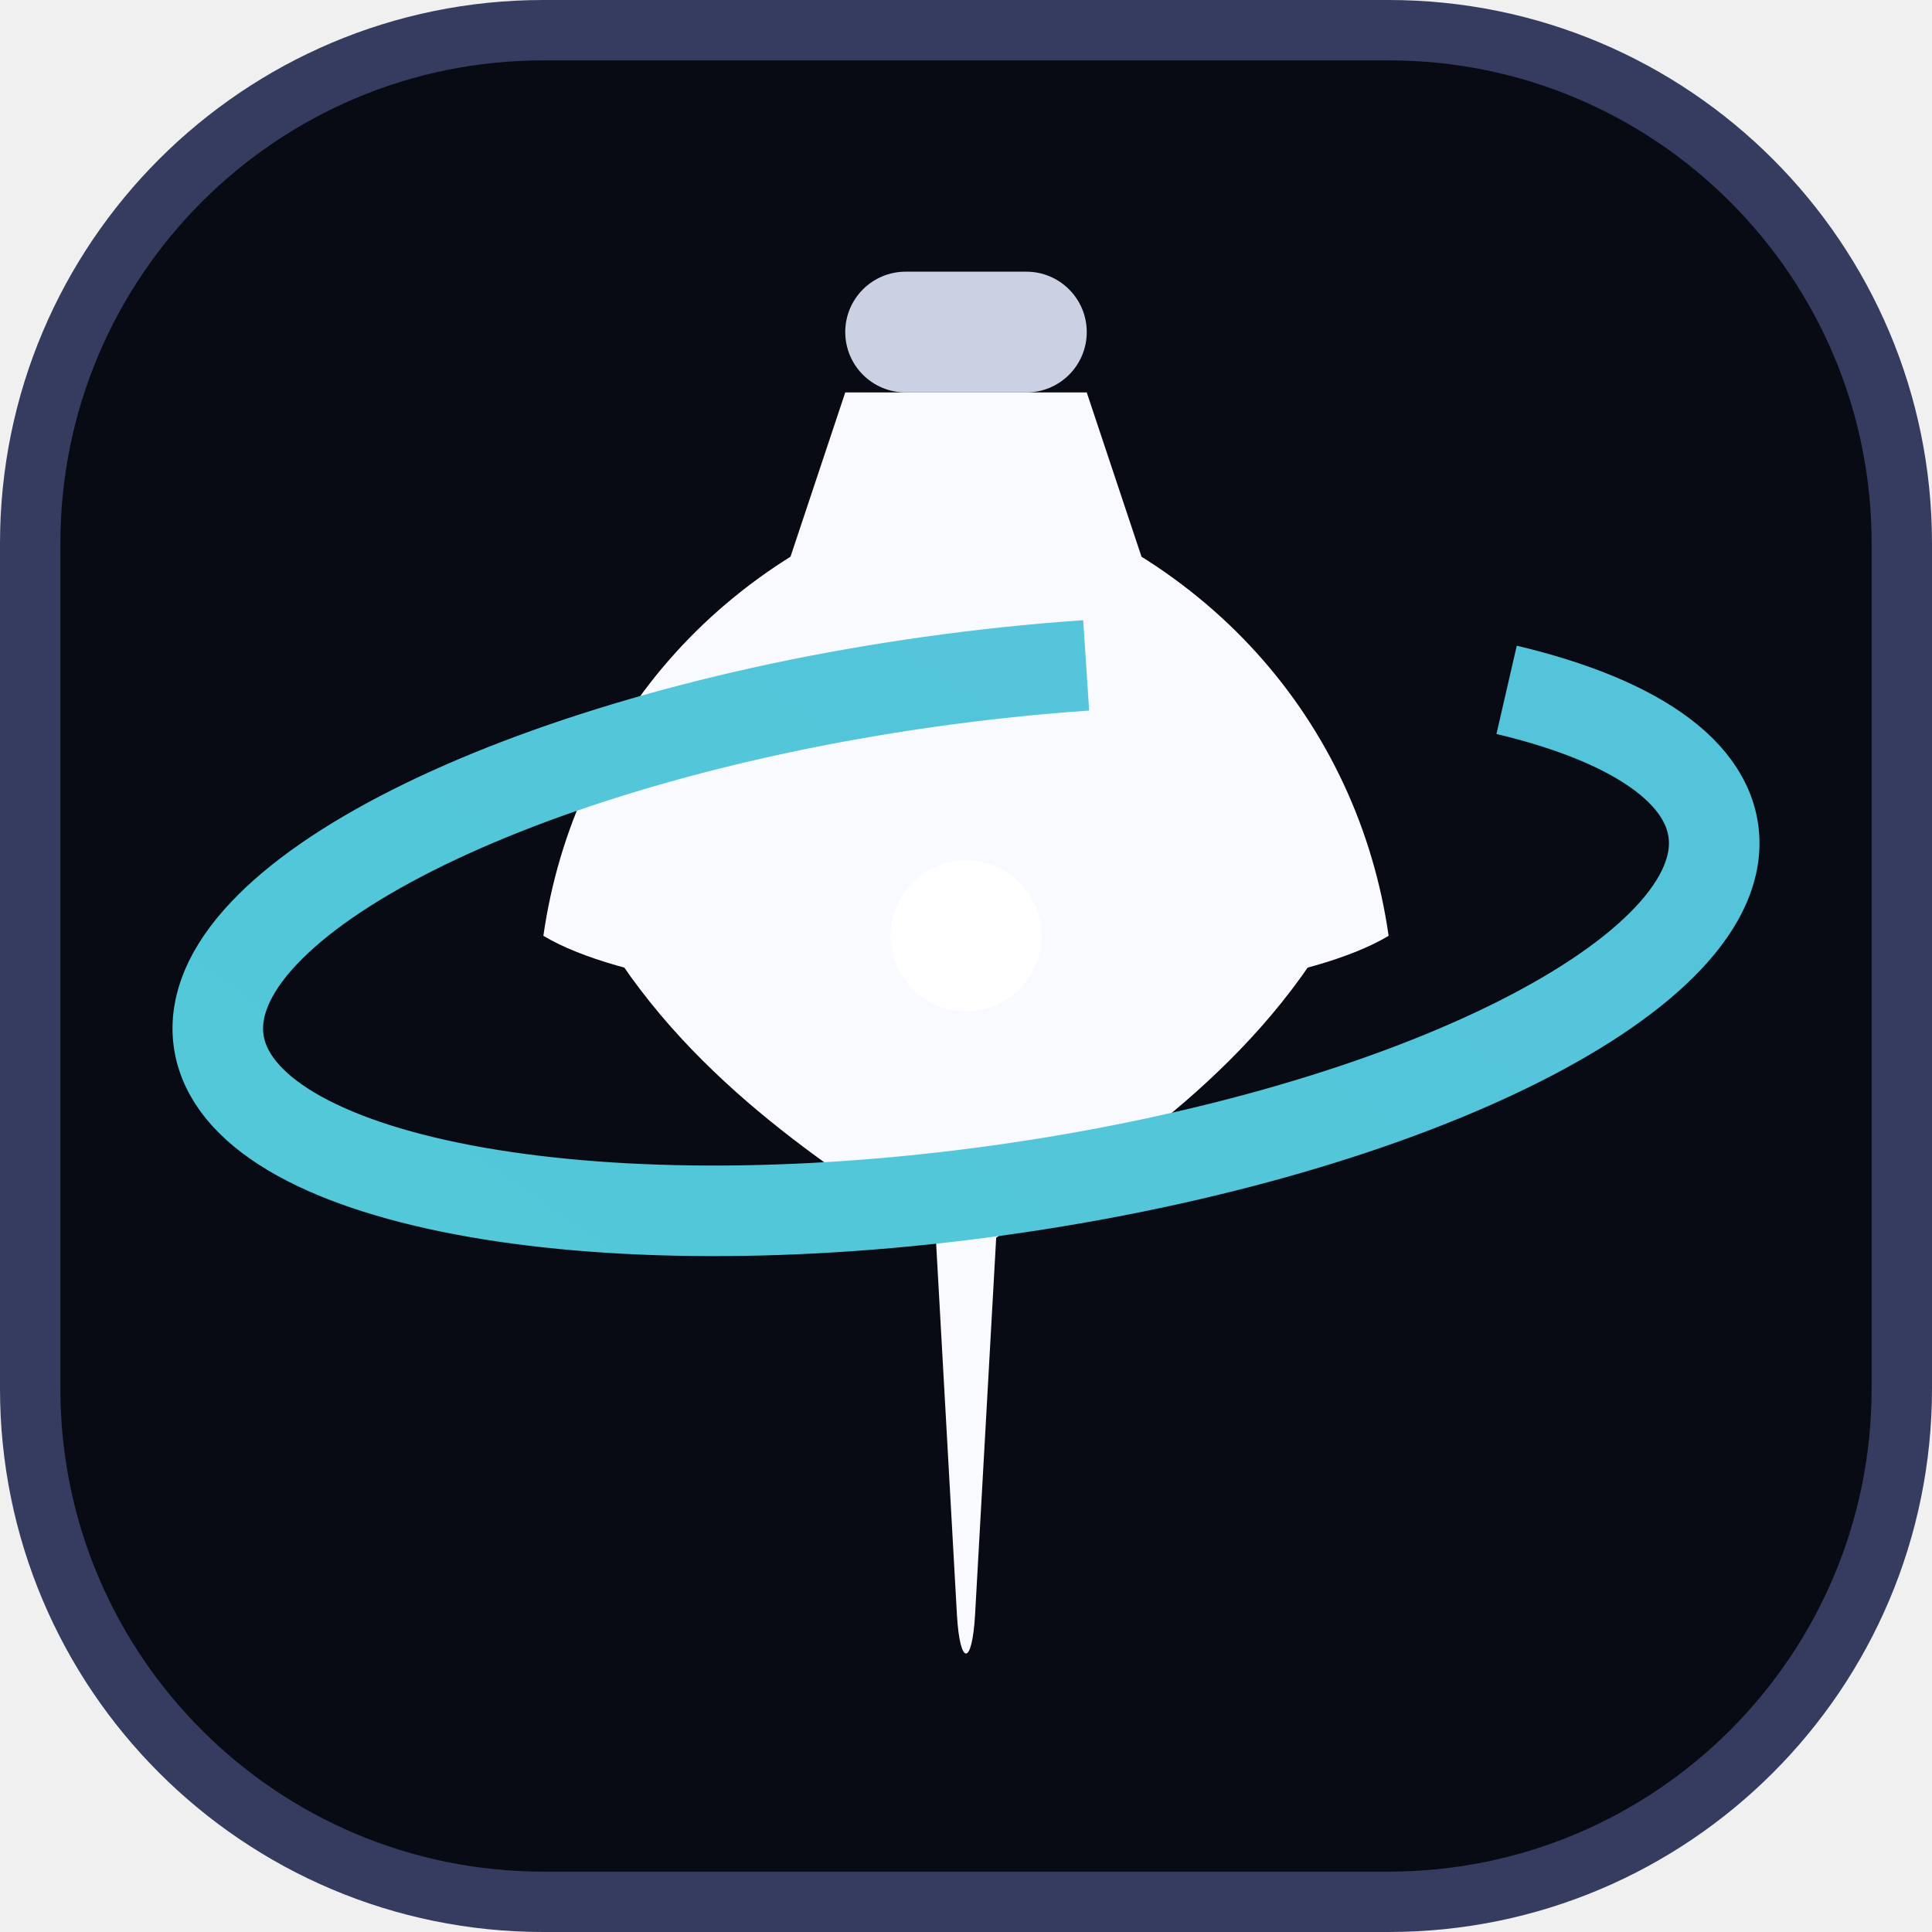
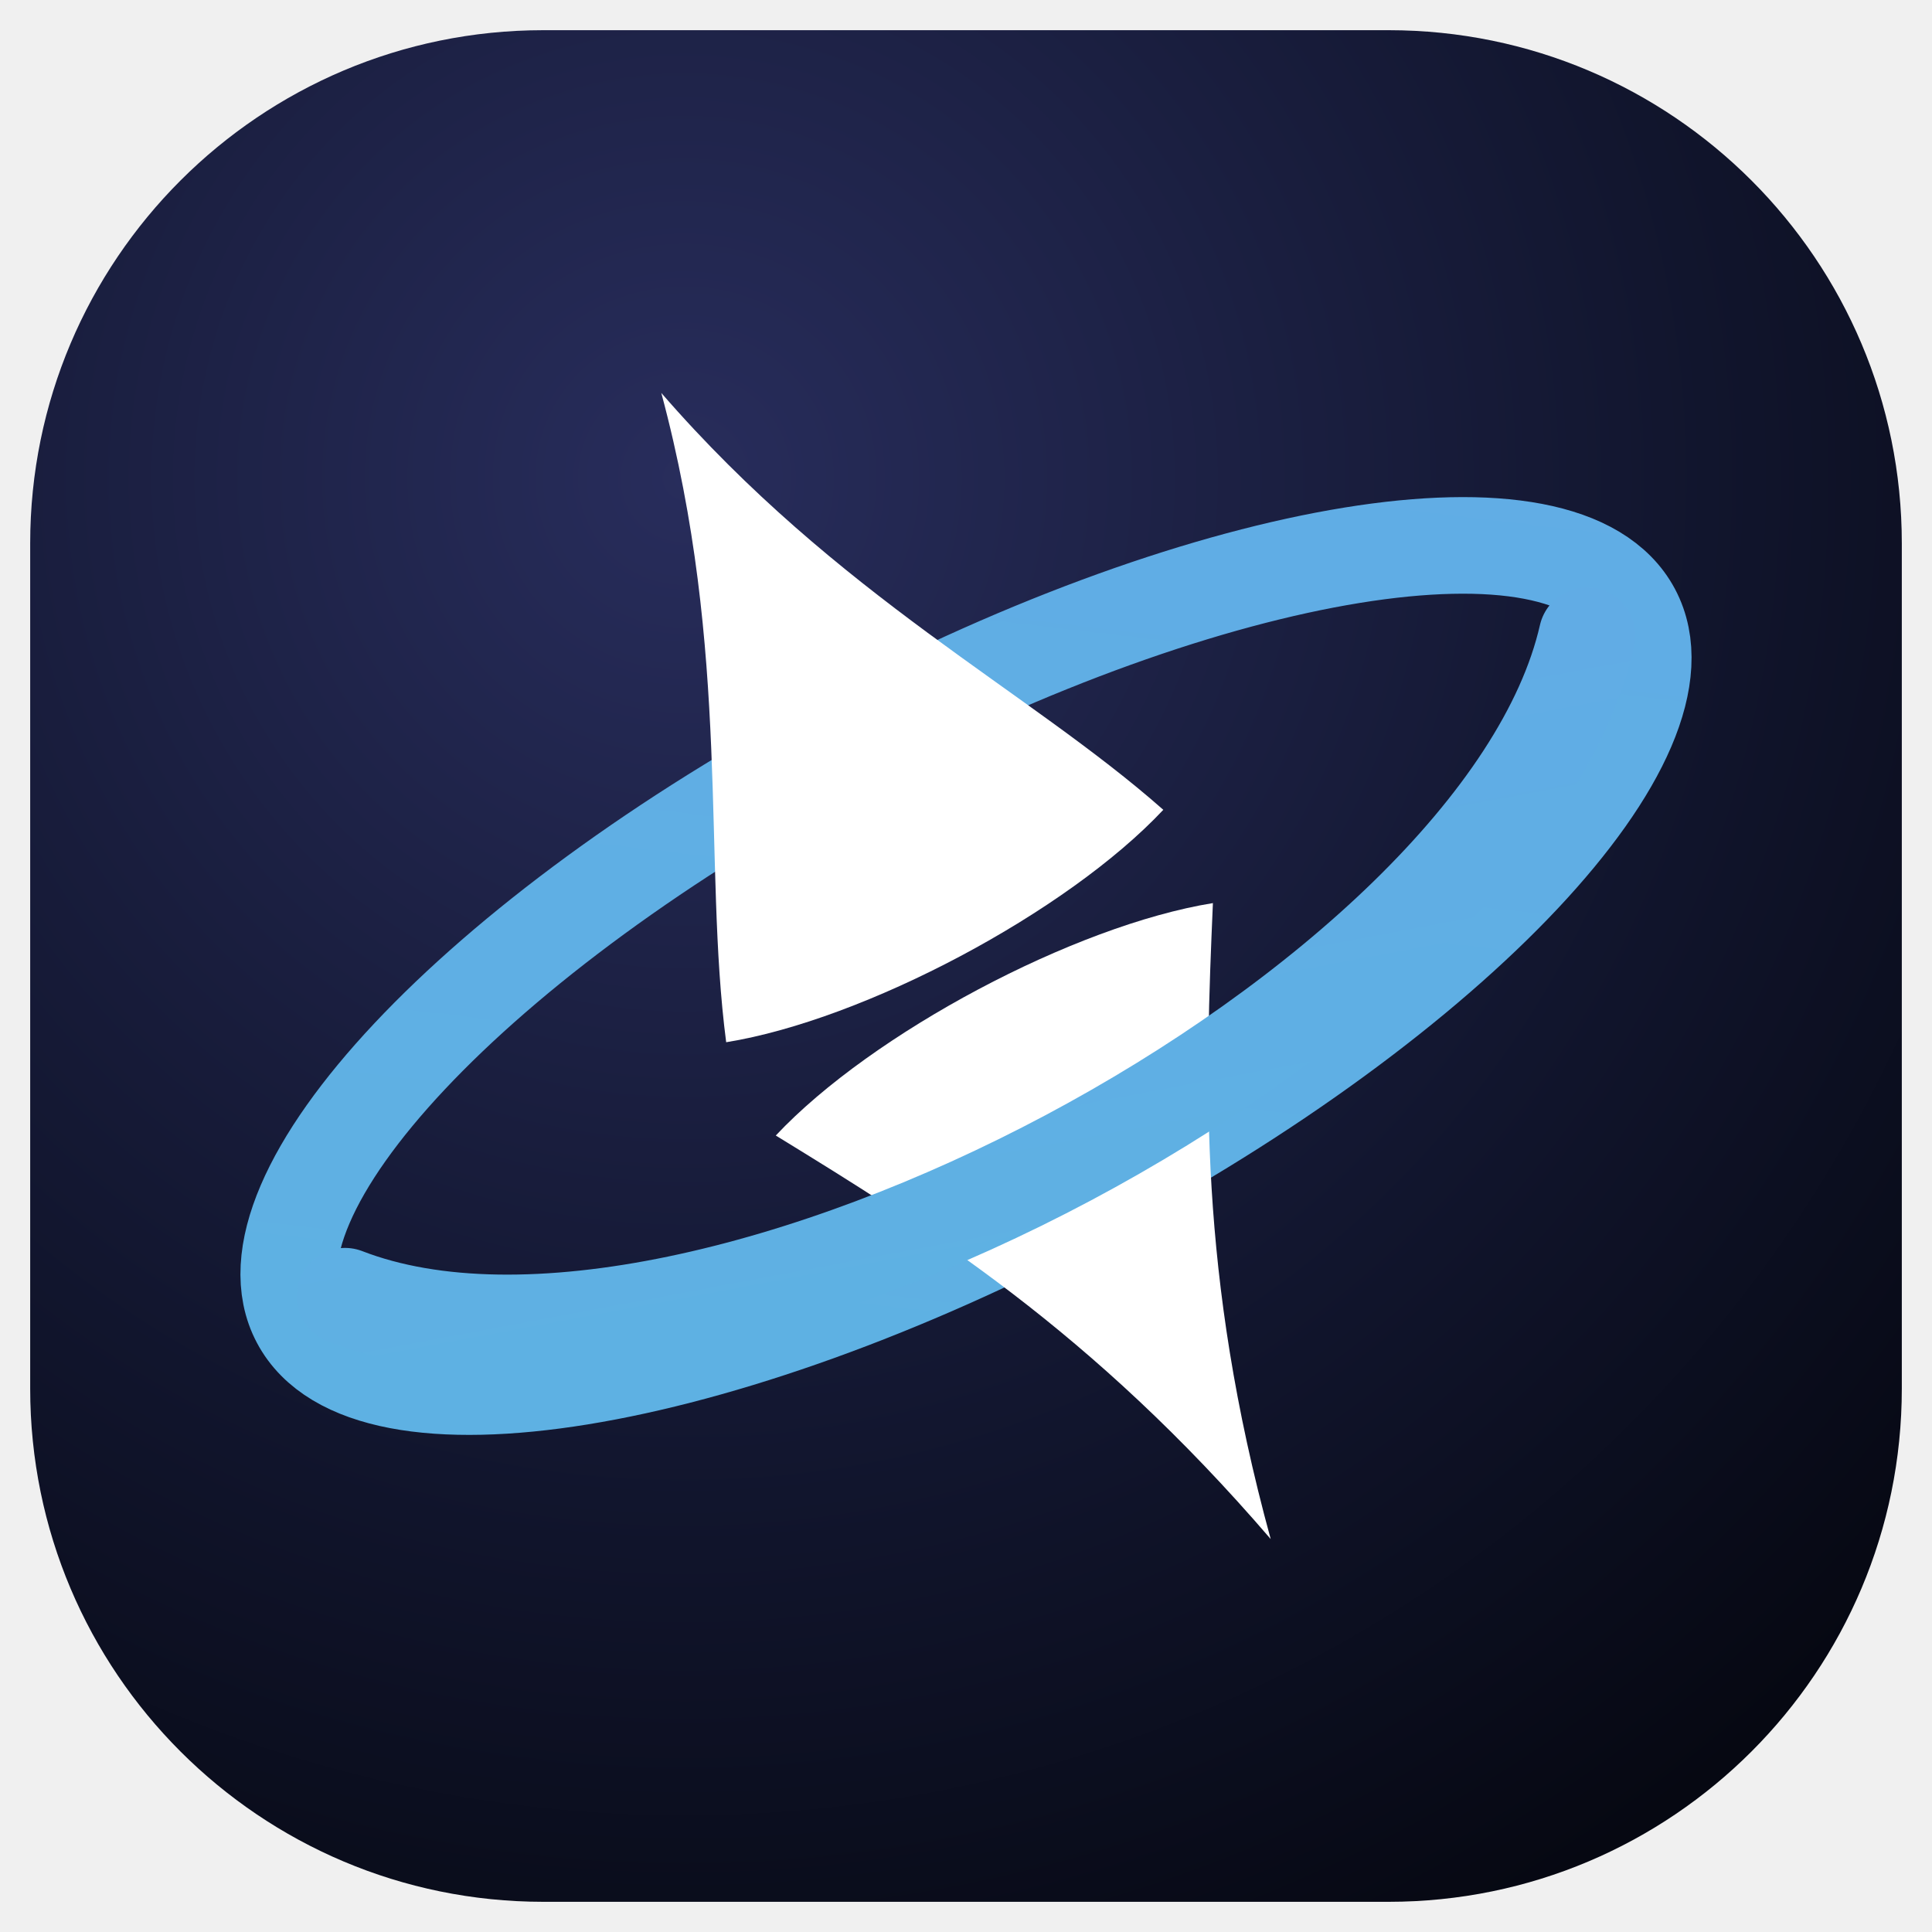
<svg xmlns="http://www.w3.org/2000/svg" viewBox="0 0 64 64">
  <defs>
-     <linearGradient id="m" x1="20" y1="15" x2="43" y2="48">
-       <stop stop-color="#f8faff" />
-       <stop offset=".2" stop-color="#aeb6cf" />
-       <stop offset=".52" stop-color="#242a3d" />
-       <stop offset=".78" stop-color="#080b13" />
-       <stop offset="1" stop-color="#737d9e" />
+     <radialGradient id="b" cx="35%" cy="24%" r="88%">
+       <stop stop-color="#282d5c" />
+       <stop offset=".62" stop-color="#11152d" />
+       <stop offset="1" stop-color="#060812" />
+     </radialGradient>
+     <linearGradient id="o" x1="8" y1="44" x2="56" y2="20">
+       <stop stop-color="#43e4cd" />
+       <stop offset=".52" stop-color="#8170ff" />
+       <stop offset="1" stop-color="#e2deff" />
    </linearGradient>
-     <linearGradient id="e" x1="7" y1="41" x2="57" y2="23">
-       <stop stop-color="#43e4cd" />
-       <stop offset=".55" stop-color="#8170ff" />
-       <stop offset="1" stop-color="#d8d3ff" />
+     <linearGradient id="c" x1="24" y1="15" x2="40" y2="49">
+       <stop stop-color="#fff" />
+       <stop offset=".3" stop-color="#aaa8d5" />
+       <stop offset=".65" stop-color="#38366d" />
+       <stop offset="1" stop-color="#8c83e8" />
    </linearGradient>
  </defs>
-   <rect x="1" y="1" width="62" height="62" rx="17" fill="#080b14" stroke="#353c5f" stroke-width="2" />
-   <rect x="28" y="9" width="8" height="4" rx="2" fill="#cbd1e2" />
-   <path d="m28 13 8 0 2 6H26l2-6Z" fill="url(#m)" />
-   <path d="M32 16C24 18 19 24 18 31c5 3 23 3 28 0-1-7-6-13-14-15Z" fill="url(#m)" />
-   <path d="M20 31c3 5 8 8 11 10l.7 12.5c.1 1.7.5 1.7.6 0L33 41c3-2 8-5 11-10-7 2.2-17 2.2-24 0Z" fill="url(#m)" />
-   <ellipse cx="32" cy="31" rx="25" ry="8.5" fill="none" stroke="url(#e)" stroke-width="3" stroke-dasharray="89 14" transform="rotate(-8 32 31)" />
-   <circle cx="32" cy="31" r="2.5" fill="#fff" />
+   <rect x="1" y="1" width="62" height="62" rx="17" fill="url(#b)" />
+   <ellipse cx="32" cy="32" rx="25" ry="8.5" fill="none" stroke="url(#o)" stroke-width="3.2" transform="rotate(-28 32 32)" />
+   <g transform="rotate(-28 32 32)" fill="url(#c)">
+     <path d="M32 10.5c-2 8.7-6.1 14.4-8.2 20 4.4 1.5 12 1.5 16.4 0-2.1-5.6-6.2-11.3-8.2-20Z" />
+     <path d="M23.8 34c4.4-1.5 12-1.5 16.4 0-3 5.1-6.2 10.6-8.2 19.5-2-8.9-5.2-14.4-8.2-19.5Z" />
+   </g>
+   <path d="M8.7 32c8.3 9.6 38.3 9.6 46.6 0" fill="none" stroke="url(#o)" stroke-width="3.2" stroke-linecap="round" transform="rotate(-28 32 32)" />
</svg>
